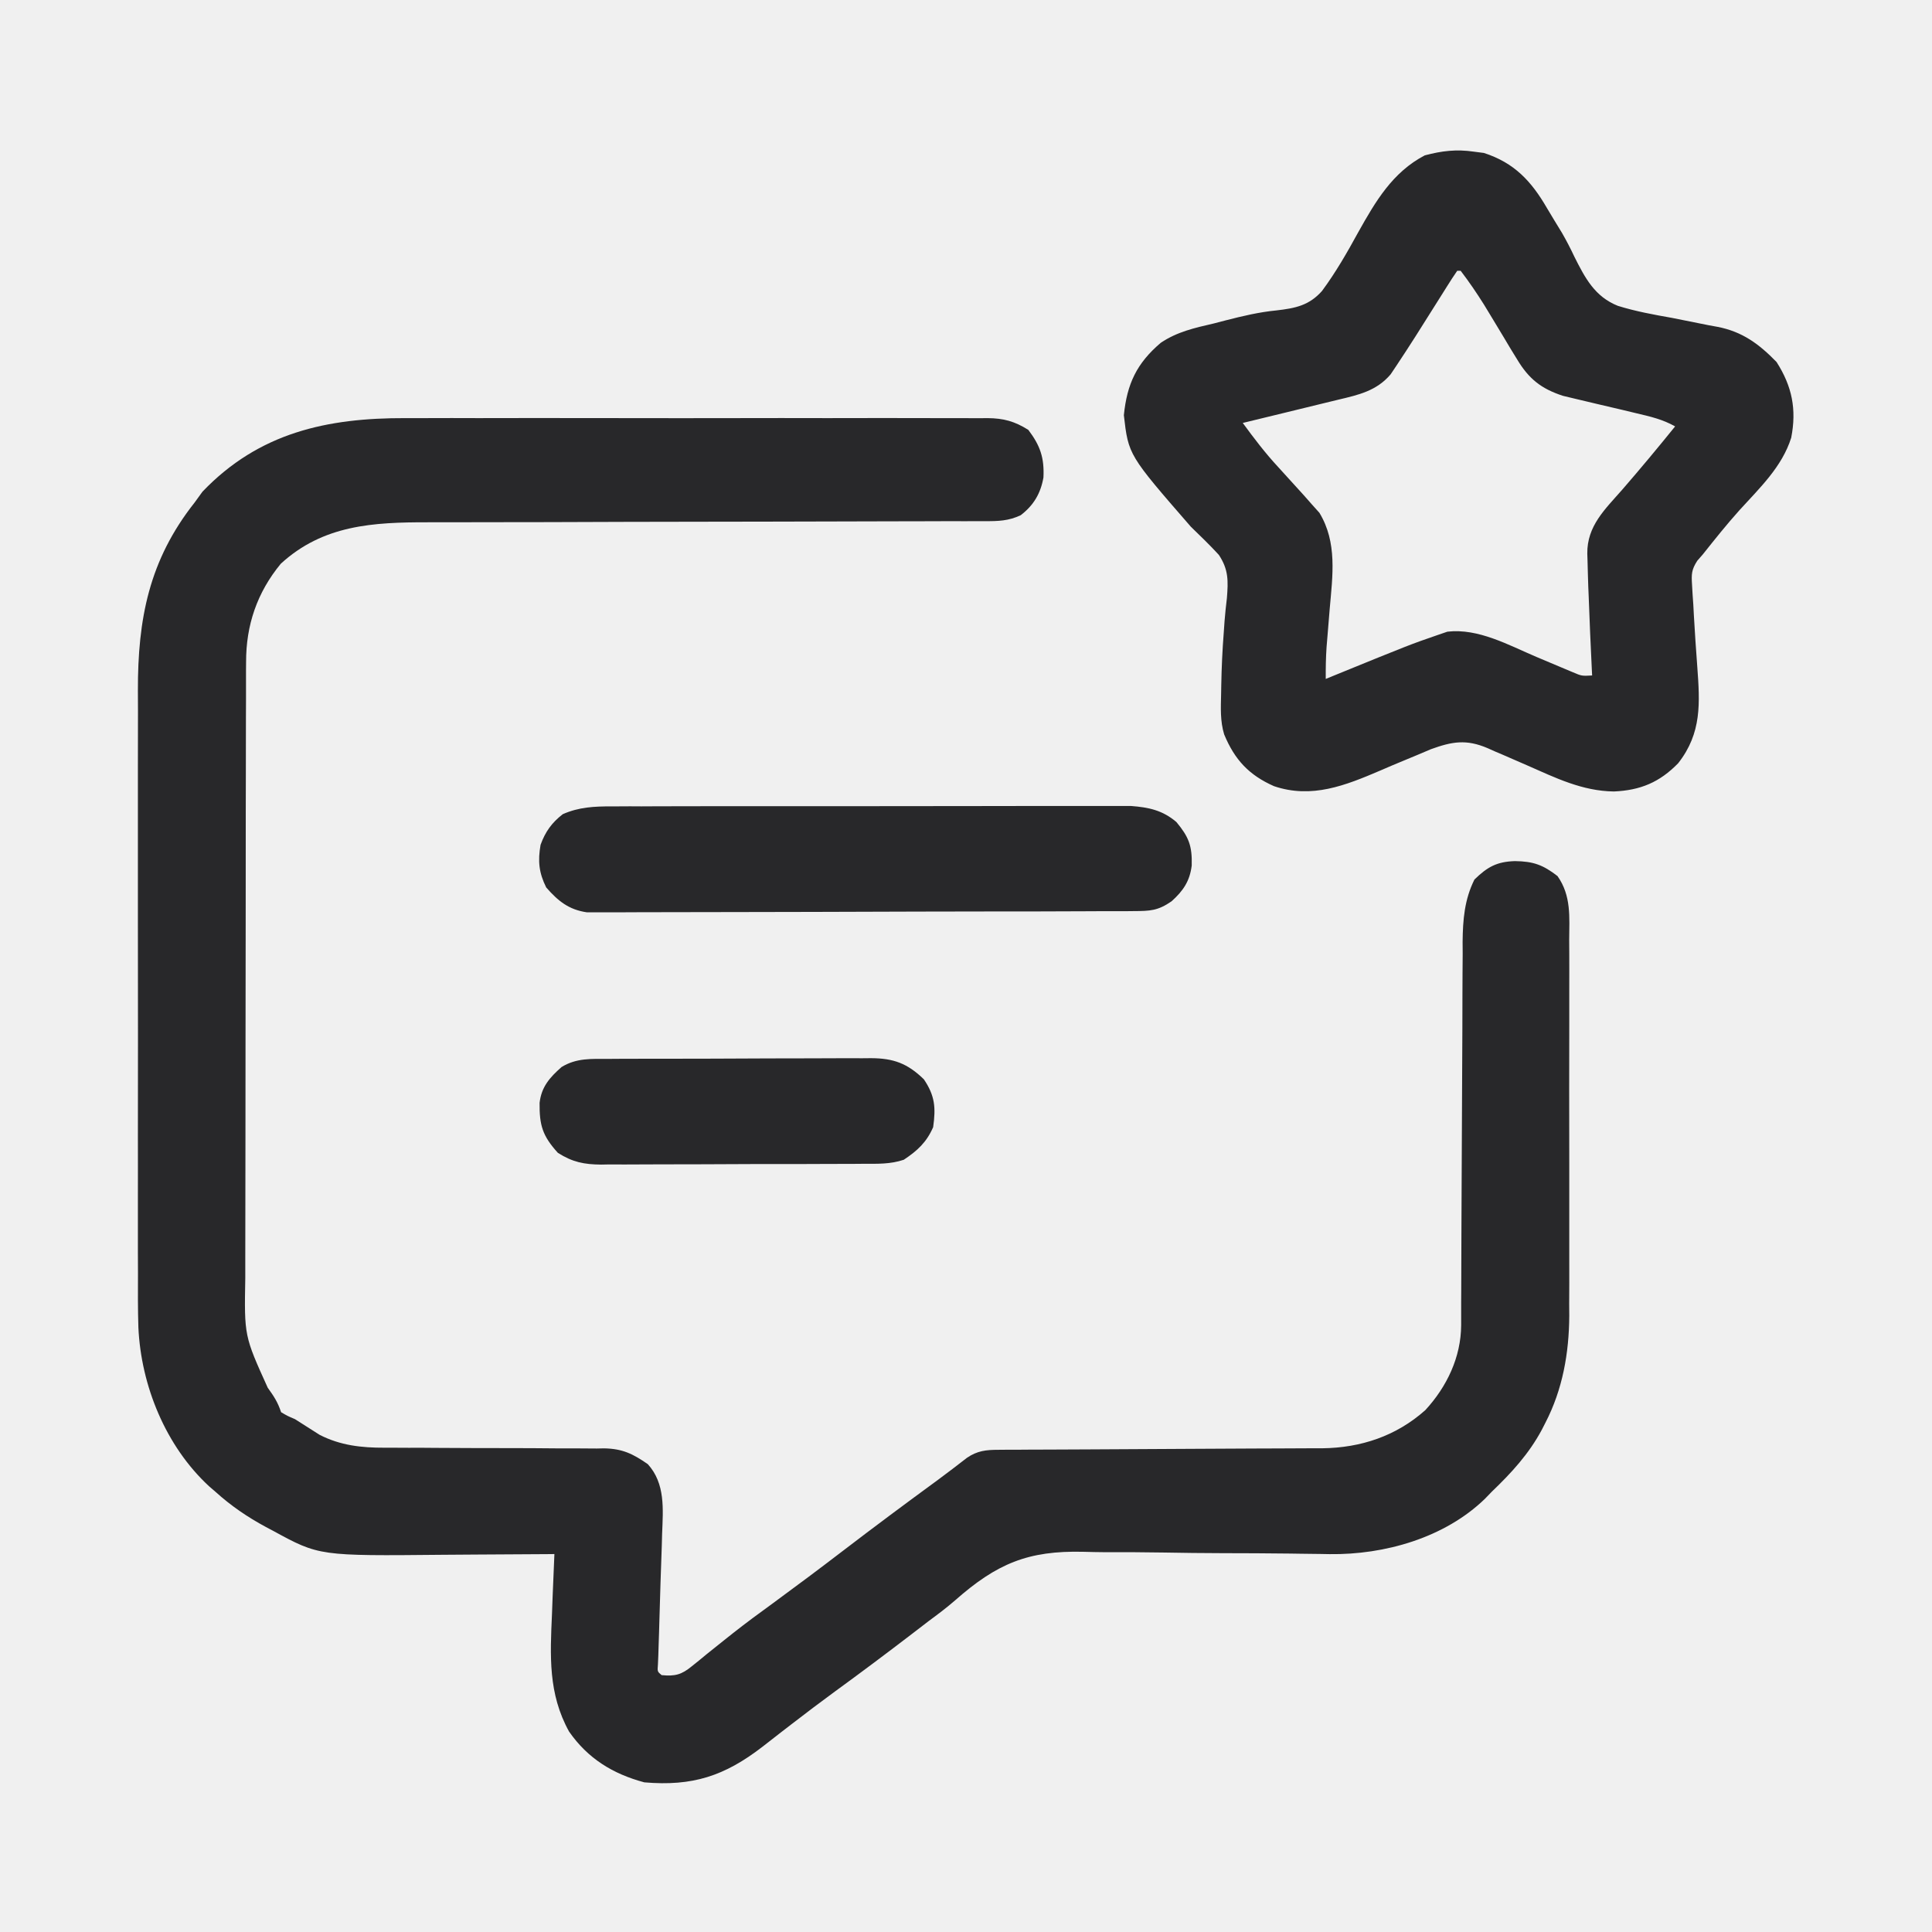
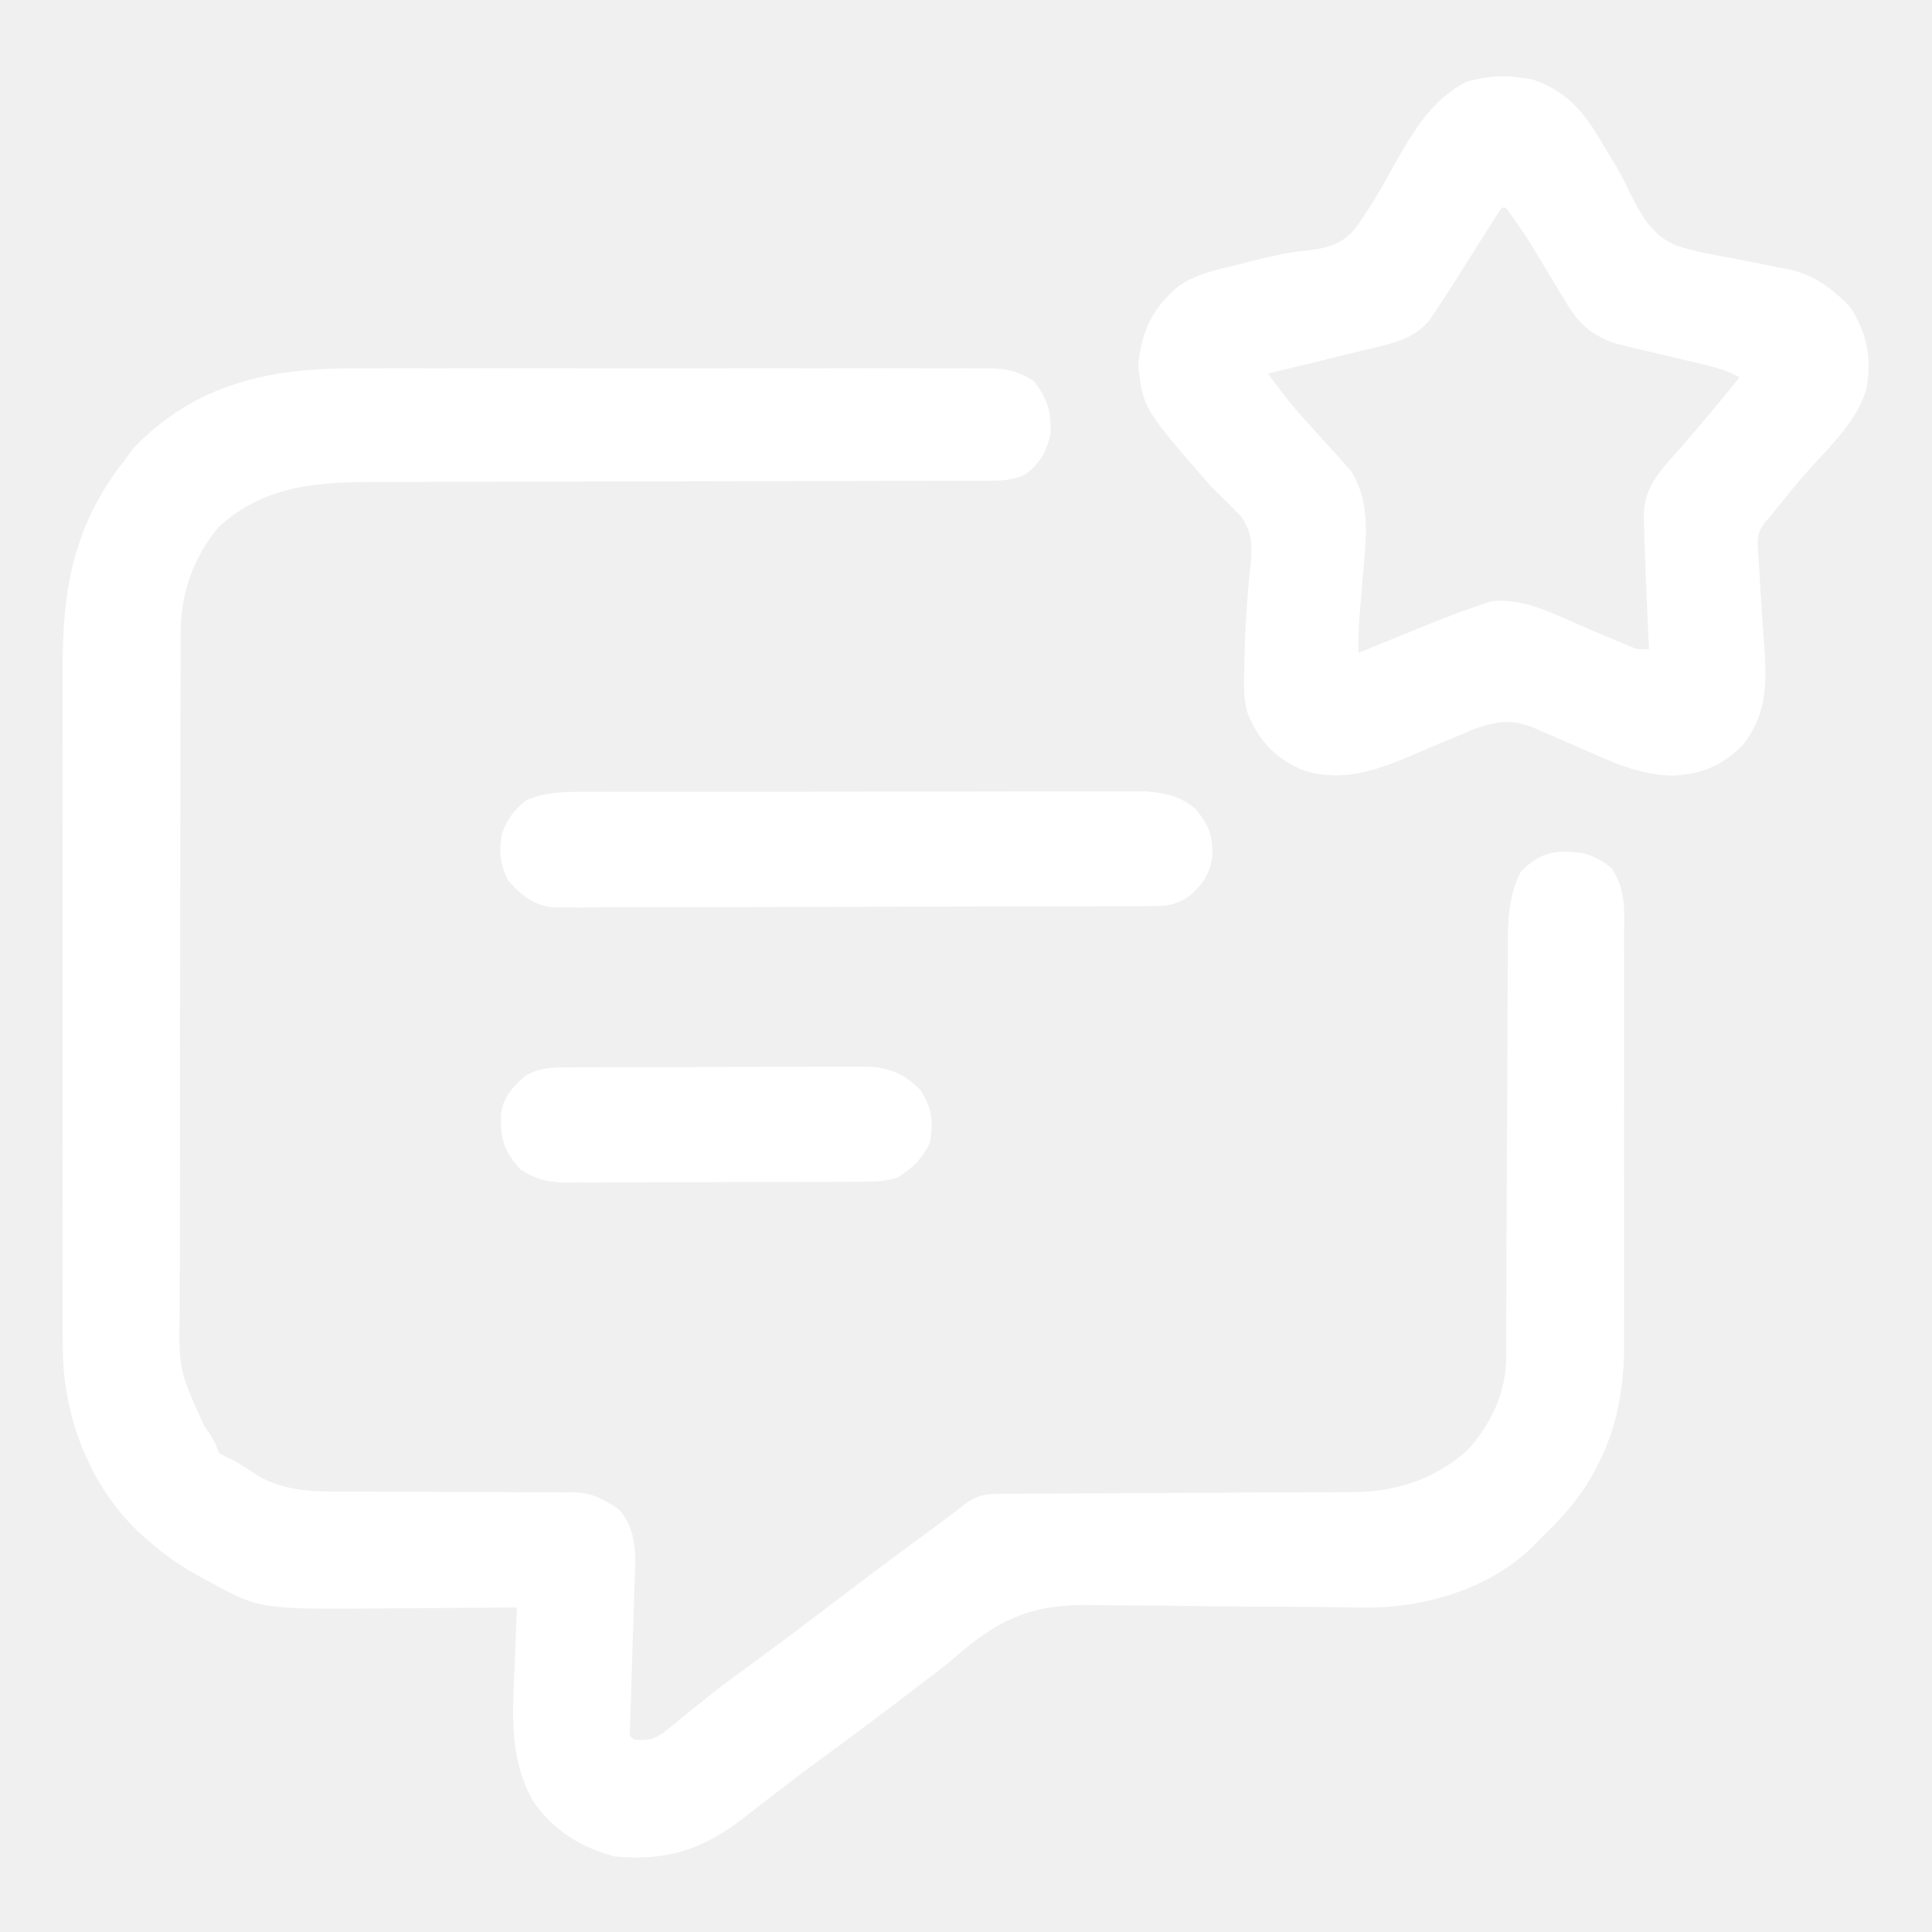
- <svg xmlns="http://www.w3.org/2000/svg" width="24" height="24" viewBox="0 0 24 24" fill="none">
-   <g clip-path="url(#clip0_205_28814)">
-     <path d="M5.038 5.194C5.12 5.194 5.201 5.194 5.282 5.194C5.502 5.193 5.722 5.193 5.941 5.194C6.171 5.194 6.402 5.194 6.632 5.193C7.018 5.193 7.404 5.194 7.791 5.194C8.237 5.195 8.683 5.195 9.13 5.194C9.514 5.193 9.897 5.193 10.281 5.194C10.51 5.194 10.739 5.194 10.968 5.193C11.183 5.193 11.399 5.193 11.614 5.194C11.692 5.194 11.771 5.194 11.85 5.194C11.958 5.194 12.066 5.194 12.173 5.195C12.204 5.194 12.236 5.194 12.268 5.194C12.467 5.196 12.604 5.233 12.774 5.34C12.922 5.535 12.974 5.687 12.962 5.932C12.927 6.13 12.841 6.276 12.68 6.4C12.53 6.471 12.399 6.475 12.236 6.474C12.204 6.474 12.172 6.474 12.138 6.474C12.031 6.475 11.924 6.475 11.816 6.474C11.739 6.475 11.662 6.475 11.585 6.475C11.418 6.476 11.252 6.476 11.086 6.476C10.823 6.476 10.56 6.477 10.297 6.478C9.786 6.48 9.275 6.48 8.764 6.481C8.114 6.482 7.465 6.483 6.815 6.486C6.554 6.486 6.293 6.487 6.032 6.487C5.869 6.487 5.706 6.488 5.543 6.488C5.468 6.488 5.393 6.488 5.318 6.488C4.637 6.487 4.014 6.52 3.488 7.003C3.193 7.361 3.056 7.767 3.057 8.224C3.056 8.259 3.056 8.295 3.056 8.331C3.056 8.45 3.056 8.569 3.056 8.688C3.055 8.774 3.055 8.859 3.055 8.944C3.054 9.176 3.054 9.408 3.054 9.64C3.054 9.785 3.054 9.929 3.053 10.074C3.053 10.528 3.052 10.981 3.052 11.435C3.052 11.958 3.051 12.481 3.05 13.004C3.049 13.409 3.049 13.813 3.049 14.218C3.049 14.459 3.048 14.701 3.048 14.942C3.047 15.169 3.047 15.397 3.047 15.624C3.047 15.707 3.047 15.791 3.047 15.874C3.034 16.595 3.034 16.595 3.326 17.239C3.403 17.346 3.45 17.417 3.492 17.543C3.57 17.589 3.57 17.589 3.664 17.629C3.767 17.694 3.87 17.759 3.972 17.825C4.23 17.956 4.49 17.985 4.776 17.984C4.823 17.984 4.823 17.984 4.872 17.984C4.94 17.984 5.009 17.985 5.077 17.985C5.186 17.984 5.295 17.985 5.403 17.986C5.712 17.988 6.02 17.989 6.329 17.989C6.518 17.989 6.707 17.99 6.897 17.992C6.968 17.992 7.04 17.992 7.112 17.992C7.213 17.992 7.313 17.993 7.414 17.994C7.458 17.993 7.458 17.993 7.503 17.992C7.733 17.996 7.862 18.06 8.047 18.188C8.266 18.429 8.237 18.747 8.225 19.052C8.223 19.126 8.223 19.126 8.221 19.201C8.216 19.356 8.211 19.512 8.205 19.667C8.2 19.824 8.196 19.98 8.191 20.137C8.189 20.234 8.185 20.332 8.182 20.429C8.18 20.473 8.179 20.516 8.178 20.561C8.176 20.6 8.175 20.638 8.173 20.678C8.166 20.765 8.166 20.765 8.219 20.809C8.386 20.825 8.466 20.804 8.595 20.698C8.625 20.674 8.655 20.65 8.686 20.625C8.718 20.599 8.75 20.573 8.783 20.545C8.852 20.49 8.922 20.434 8.992 20.378C9.027 20.35 9.063 20.321 9.1 20.292C9.266 20.161 9.436 20.036 9.607 19.912C9.899 19.698 10.188 19.482 10.475 19.262C10.864 18.964 11.257 18.672 11.652 18.383C11.773 18.294 11.892 18.202 12.011 18.11C12.139 18.022 12.25 18.01 12.4 18.01C12.438 18.009 12.476 18.009 12.515 18.009C12.577 18.009 12.577 18.009 12.641 18.009C12.685 18.009 12.728 18.008 12.773 18.008C12.869 18.008 12.964 18.007 13.059 18.007C13.21 18.007 13.361 18.006 13.511 18.005C13.94 18.002 14.369 18 14.798 17.998C15.061 17.997 15.323 17.996 15.585 17.994C15.685 17.994 15.785 17.993 15.885 17.993C16.025 17.993 16.165 17.992 16.305 17.991C16.346 17.991 16.386 17.991 16.428 17.991C16.906 17.985 17.345 17.839 17.706 17.517C17.974 17.226 18.149 16.859 18.151 16.462C18.151 16.394 18.151 16.394 18.151 16.326C18.151 16.277 18.151 16.228 18.151 16.177C18.152 16.125 18.152 16.074 18.152 16.02C18.152 15.908 18.153 15.795 18.153 15.683C18.154 15.504 18.154 15.326 18.155 15.148C18.158 14.641 18.16 14.134 18.162 13.627C18.163 13.347 18.164 13.067 18.166 12.787C18.166 12.639 18.167 12.491 18.167 12.343C18.167 12.178 18.169 12.012 18.17 11.847C18.169 11.798 18.169 11.75 18.169 11.7C18.172 11.426 18.192 11.174 18.316 10.926C18.478 10.768 18.595 10.704 18.819 10.697C19.047 10.7 19.167 10.743 19.348 10.883C19.52 11.128 19.495 11.39 19.493 11.678C19.494 11.759 19.494 11.759 19.494 11.841C19.495 11.989 19.494 12.137 19.494 12.285C19.494 12.44 19.494 12.596 19.494 12.751C19.494 13.012 19.494 13.273 19.493 13.534C19.493 13.835 19.493 14.136 19.494 14.436C19.494 14.695 19.494 14.954 19.494 15.213C19.494 15.367 19.494 15.522 19.494 15.676C19.495 15.848 19.494 16.021 19.493 16.194C19.494 16.244 19.494 16.294 19.494 16.346C19.491 16.809 19.412 17.26 19.197 17.675C19.183 17.703 19.168 17.732 19.153 17.761C18.991 18.063 18.776 18.296 18.531 18.531C18.489 18.575 18.489 18.575 18.446 18.619C17.945 19.104 17.2 19.315 16.517 19.306C16.48 19.305 16.443 19.305 16.405 19.304C16.322 19.303 16.24 19.302 16.157 19.301C16.114 19.3 16.071 19.299 16.026 19.299C15.745 19.295 15.464 19.295 15.183 19.294C14.937 19.293 14.691 19.291 14.446 19.286C14.207 19.282 13.968 19.281 13.729 19.282C13.639 19.281 13.549 19.28 13.459 19.277C12.771 19.26 12.382 19.424 11.866 19.879C11.76 19.971 11.65 20.054 11.537 20.137C11.469 20.189 11.402 20.241 11.334 20.293C11.017 20.536 10.698 20.775 10.375 21.01C10.191 21.145 10.008 21.283 9.827 21.423C9.787 21.454 9.746 21.485 9.705 21.517C9.628 21.576 9.551 21.637 9.474 21.697C9 22.063 8.603 22.192 8.004 22.141C7.612 22.036 7.301 21.844 7.069 21.51C6.808 21.038 6.834 20.569 6.857 20.049C6.86 19.976 6.863 19.904 6.865 19.831C6.872 19.656 6.879 19.48 6.887 19.305C6.842 19.305 6.842 19.305 6.796 19.306C6.513 19.308 6.229 19.31 5.945 19.311C5.8 19.312 5.654 19.313 5.508 19.314C3.965 19.329 3.965 19.329 3.39 19.015C3.347 18.992 3.347 18.992 3.303 18.969C3.075 18.846 2.869 18.706 2.676 18.531C2.65 18.509 2.623 18.486 2.596 18.462C2.058 17.964 1.752 17.214 1.719 16.489C1.712 16.264 1.713 16.038 1.714 15.812C1.714 15.726 1.713 15.64 1.713 15.553C1.713 15.321 1.713 15.088 1.713 14.855C1.714 14.611 1.713 14.366 1.713 14.121C1.713 13.711 1.713 13.3 1.714 12.889C1.714 12.416 1.714 11.943 1.713 11.469C1.713 11.061 1.713 10.653 1.713 10.246C1.713 10.003 1.713 9.76 1.713 9.517C1.713 9.288 1.713 9.059 1.714 8.831C1.714 8.747 1.714 8.664 1.713 8.581C1.711 7.689 1.851 6.959 2.418 6.242C2.45 6.198 2.482 6.154 2.515 6.108C3.219 5.372 4.066 5.191 5.038 5.194Z" fill="#28282A" />
-     <path d="M18.309 1.884C18.35 1.889 18.391 1.895 18.433 1.9C18.81 2.021 19.023 2.25 19.217 2.585C19.278 2.687 19.34 2.79 19.403 2.892C19.46 2.991 19.51 3.088 19.559 3.192C19.691 3.455 19.812 3.685 20.097 3.799C20.318 3.868 20.544 3.909 20.771 3.949C20.888 3.972 21.004 3.995 21.12 4.019C21.192 4.034 21.264 4.048 21.335 4.06C21.645 4.12 21.851 4.273 22.069 4.497C22.262 4.799 22.32 5.085 22.251 5.438C22.137 5.8 21.859 6.062 21.609 6.337C21.45 6.514 21.301 6.701 21.153 6.887C21.13 6.913 21.107 6.939 21.084 6.966C21.012 7.078 21.011 7.132 21.019 7.263C21.022 7.323 21.022 7.323 21.026 7.384C21.029 7.427 21.032 7.469 21.035 7.513C21.038 7.579 21.038 7.579 21.042 7.646C21.054 7.857 21.068 8.068 21.084 8.279C21.117 8.733 21.142 9.105 20.847 9.481C20.616 9.718 20.379 9.817 20.049 9.832C19.654 9.827 19.322 9.662 18.967 9.506C18.867 9.462 18.766 9.418 18.666 9.375C18.603 9.349 18.541 9.322 18.48 9.294C18.215 9.181 18.04 9.211 17.775 9.307C17.72 9.33 17.665 9.353 17.61 9.377C17.549 9.402 17.488 9.427 17.427 9.453C17.332 9.492 17.238 9.532 17.144 9.573C16.714 9.757 16.295 9.925 15.826 9.766C15.516 9.629 15.338 9.439 15.207 9.123C15.157 8.959 15.165 8.795 15.169 8.625C15.17 8.587 15.17 8.549 15.171 8.51C15.175 8.292 15.185 8.074 15.202 7.857C15.205 7.809 15.208 7.762 15.212 7.714C15.22 7.619 15.229 7.524 15.241 7.43C15.258 7.216 15.262 7.075 15.141 6.893C15.029 6.771 14.912 6.658 14.793 6.543C14.018 5.652 14.018 5.652 13.961 5.158C14 4.768 14.121 4.512 14.42 4.258C14.622 4.122 14.84 4.073 15.075 4.019C15.125 4.006 15.174 3.993 15.225 3.98C15.435 3.926 15.641 3.877 15.857 3.856C16.091 3.829 16.262 3.795 16.422 3.615C16.593 3.384 16.734 3.138 16.872 2.886C17.087 2.502 17.298 2.14 17.699 1.93C17.91 1.874 18.093 1.852 18.309 1.884ZM18.102 3.364C18.059 3.426 18.017 3.491 17.977 3.555C17.951 3.596 17.925 3.637 17.899 3.679C17.872 3.722 17.845 3.765 17.817 3.809C17.662 4.057 17.506 4.304 17.344 4.547C17.321 4.581 17.299 4.615 17.275 4.65C17.1 4.856 16.878 4.905 16.625 4.965C16.591 4.973 16.557 4.982 16.522 4.99C16.414 5.017 16.306 5.043 16.198 5.069C16.124 5.087 16.051 5.105 15.977 5.123C15.798 5.167 15.618 5.211 15.438 5.254C15.578 5.445 15.719 5.631 15.881 5.805C15.93 5.859 15.93 5.859 15.98 5.914C16.05 5.992 16.12 6.068 16.19 6.145C16.225 6.184 16.259 6.224 16.295 6.264C16.326 6.299 16.358 6.334 16.39 6.37C16.614 6.738 16.554 7.152 16.518 7.564C16.509 7.674 16.5 7.784 16.491 7.894C16.487 7.942 16.483 7.99 16.479 8.039C16.47 8.171 16.468 8.302 16.469 8.434C16.499 8.422 16.529 8.41 16.559 8.397C17.518 8.006 17.518 8.006 17.866 7.886C17.903 7.873 17.941 7.86 17.98 7.847C18.364 7.802 18.741 8.014 19.085 8.16C19.189 8.204 19.292 8.247 19.396 8.291C19.442 8.31 19.487 8.329 19.534 8.349C19.649 8.398 19.649 8.398 19.778 8.391C19.776 8.365 19.775 8.339 19.774 8.313C19.759 8.009 19.746 7.706 19.735 7.403C19.733 7.364 19.732 7.325 19.73 7.284C19.726 7.18 19.724 7.075 19.721 6.97C19.72 6.94 19.719 6.909 19.718 6.877C19.714 6.533 19.938 6.327 20.151 6.084C20.375 5.826 20.594 5.563 20.809 5.297C20.656 5.21 20.5 5.174 20.329 5.134C20.268 5.119 20.207 5.105 20.146 5.09C20.051 5.067 19.955 5.045 19.86 5.023C19.767 5.001 19.675 4.979 19.582 4.957C19.527 4.944 19.472 4.931 19.415 4.917C19.145 4.829 18.991 4.706 18.846 4.464C18.819 4.419 18.791 4.375 18.763 4.329C18.735 4.282 18.708 4.236 18.679 4.188C18.624 4.097 18.568 4.005 18.513 3.913C18.487 3.87 18.461 3.827 18.434 3.783C18.343 3.638 18.249 3.5 18.145 3.364C18.131 3.364 18.117 3.364 18.102 3.364Z" fill="#28282A" />
-     <path d="M7.601 10.017C7.629 10.017 7.657 10.017 7.686 10.017C7.78 10.016 7.873 10.016 7.967 10.017C8.034 10.016 8.102 10.016 8.169 10.016C8.351 10.016 8.534 10.016 8.716 10.015C8.831 10.015 8.945 10.015 9.059 10.015C9.457 10.015 9.855 10.015 10.253 10.015C10.624 10.015 10.995 10.014 11.366 10.014C11.685 10.013 12.004 10.013 12.322 10.013C12.512 10.013 12.703 10.013 12.893 10.012C13.072 10.012 13.251 10.012 13.43 10.012C13.495 10.012 13.561 10.012 13.626 10.012C13.716 10.012 13.806 10.012 13.896 10.012C13.946 10.012 13.996 10.012 14.048 10.012C14.271 10.029 14.441 10.065 14.613 10.211C14.766 10.395 14.811 10.505 14.804 10.752C14.78 10.947 14.697 11.067 14.554 11.196C14.383 11.314 14.289 11.317 14.081 11.318C14.051 11.318 14.022 11.318 13.992 11.319C13.893 11.319 13.794 11.319 13.695 11.319C13.624 11.32 13.553 11.32 13.483 11.32C13.29 11.321 13.098 11.321 12.905 11.322C12.785 11.322 12.665 11.322 12.545 11.322C12.169 11.323 11.793 11.324 11.417 11.324C10.982 11.325 10.548 11.326 10.114 11.328C9.778 11.329 9.443 11.33 9.107 11.33C8.907 11.33 8.706 11.33 8.506 11.331C8.317 11.332 8.129 11.332 7.94 11.332C7.871 11.332 7.802 11.332 7.733 11.333C7.638 11.334 7.544 11.333 7.449 11.333C7.396 11.333 7.343 11.333 7.289 11.333C7.064 11.3 6.932 11.192 6.785 11.024C6.694 10.84 6.68 10.697 6.715 10.495C6.773 10.334 6.854 10.22 6.991 10.114C7.193 10.025 7.383 10.017 7.601 10.017Z" fill="#28282A" />
-     <path d="M7.558 13.154C7.595 13.154 7.633 13.154 7.672 13.153C7.797 13.153 7.922 13.153 8.047 13.152C8.134 13.152 8.221 13.152 8.308 13.152C8.49 13.151 8.672 13.151 8.854 13.151C9.088 13.15 9.321 13.149 9.554 13.148C9.734 13.147 9.913 13.147 10.093 13.147C10.179 13.147 10.265 13.147 10.351 13.146C10.471 13.145 10.592 13.146 10.712 13.146C10.765 13.145 10.765 13.145 10.819 13.145C11.098 13.146 11.273 13.209 11.477 13.408C11.615 13.613 11.626 13.76 11.592 14.002C11.51 14.19 11.397 14.294 11.227 14.407C11.061 14.463 10.902 14.457 10.729 14.457C10.691 14.457 10.653 14.457 10.614 14.458C10.489 14.458 10.364 14.459 10.239 14.459C10.153 14.459 10.066 14.459 9.979 14.46C9.797 14.46 9.614 14.46 9.432 14.46C9.199 14.461 8.965 14.462 8.732 14.463C8.553 14.464 8.373 14.464 8.194 14.464C8.108 14.464 8.022 14.464 7.936 14.465C7.815 14.466 7.695 14.466 7.574 14.465C7.539 14.466 7.503 14.466 7.467 14.467C7.256 14.465 7.113 14.437 6.93 14.321C6.739 14.11 6.7 13.979 6.703 13.7C6.726 13.5 6.83 13.384 6.976 13.255C7.162 13.141 7.347 13.154 7.558 13.154Z" fill="#28282A" />
+ <svg xmlns="http://www.w3.org/2000/svg" width="22" height="22" viewBox="0 0 22 22" fill="none">
+   <g clip-path="url(#clip0_553_26483)">
+     <mask id="path-1-inside-1_553_26483" fill="white">
+       <path d="M4.039 4.194C4.12 4.194 4.201 4.194 4.283 4.194C4.502 4.193 4.722 4.193 4.941 4.194C5.171 4.194 5.402 4.194 5.632 4.193C6.018 4.193 6.404 4.193 6.791 4.194C7.237 4.195 7.683 4.195 8.13 4.194C8.514 4.193 8.898 4.193 9.281 4.194C9.51 4.194 9.739 4.194 9.968 4.193C10.184 4.193 10.399 4.193 10.614 4.194C10.693 4.194 10.771 4.194 10.85 4.194C10.958 4.193 11.066 4.194 11.173 4.195C11.205 4.194 11.236 4.194 11.268 4.194C11.468 4.196 11.605 4.233 11.774 4.34C11.922 4.535 11.974 4.687 11.962 4.932C11.928 5.13 11.841 5.276 11.68 5.4C11.53 5.471 11.399 5.475 11.236 5.474C11.204 5.474 11.172 5.474 11.139 5.474C11.031 5.475 10.924 5.475 10.816 5.474C10.739 5.474 10.662 5.475 10.585 5.475C10.418 5.476 10.252 5.476 10.086 5.476C9.823 5.476 9.56 5.477 9.297 5.478C8.786 5.479 8.275 5.48 7.764 5.481C7.115 5.482 6.465 5.483 5.815 5.486C5.554 5.486 5.293 5.487 5.032 5.487C4.869 5.487 4.706 5.487 4.543 5.488C4.468 5.488 4.393 5.488 4.318 5.488C3.638 5.487 3.014 5.519 2.488 6.003C2.193 6.361 2.056 6.767 2.057 7.224C2.057 7.259 2.056 7.295 2.056 7.331C2.056 7.45 2.056 7.569 2.056 7.688C2.056 7.774 2.055 7.859 2.055 7.944C2.055 8.176 2.054 8.408 2.054 8.64C2.054 8.784 2.054 8.929 2.054 9.074C2.053 9.528 2.053 9.981 2.052 10.435C2.052 10.958 2.051 11.481 2.05 12.004C2.049 12.409 2.049 12.813 2.049 13.217C2.049 13.459 2.048 13.7 2.048 13.942C2.047 14.169 2.047 14.397 2.047 14.624C2.047 14.707 2.047 14.791 2.047 14.874C2.034 15.595 2.034 15.595 2.326 16.239C2.403 16.346 2.45 16.416 2.492 16.543C2.57 16.589 2.57 16.589 2.664 16.629C2.767 16.694 2.87 16.759 2.972 16.825C3.23 16.956 3.49 16.985 3.776 16.984C3.823 16.984 3.823 16.984 3.872 16.984C3.941 16.984 4.009 16.985 4.078 16.984C4.186 16.984 4.295 16.985 4.403 16.986C4.712 16.988 5.02 16.989 5.329 16.989C5.518 16.989 5.707 16.99 5.897 16.992C5.969 16.992 6.04 16.992 6.112 16.992C6.213 16.992 6.313 16.992 6.414 16.994C6.458 16.993 6.458 16.993 6.503 16.992C6.733 16.996 6.862 17.06 7.047 17.188C7.266 17.429 7.238 17.747 7.225 18.052C7.223 18.126 7.223 18.126 7.221 18.201C7.217 18.356 7.211 18.512 7.205 18.667C7.201 18.824 7.196 18.98 7.191 19.137C7.189 19.234 7.186 19.332 7.182 19.429C7.181 19.473 7.179 19.516 7.178 19.561C7.176 19.6 7.175 19.638 7.174 19.678C7.166 19.765 7.166 19.765 7.219 19.809C7.386 19.825 7.466 19.804 7.595 19.698C7.625 19.674 7.655 19.65 7.686 19.625C7.718 19.599 7.75 19.573 7.783 19.545C7.852 19.49 7.922 19.434 7.992 19.378C8.028 19.35 8.063 19.321 8.1 19.291C8.266 19.161 8.436 19.036 8.607 18.912C8.899 18.698 9.188 18.481 9.475 18.262C9.864 17.964 10.257 17.672 10.652 17.383C10.773 17.293 10.893 17.202 11.011 17.11C11.139 17.022 11.251 17.01 11.4 17.01C11.438 17.009 11.476 17.009 11.515 17.009C11.578 17.009 11.578 17.009 11.641 17.009C11.685 17.009 11.728 17.008 11.774 17.008C11.869 17.008 11.964 17.007 12.059 17.007C12.21 17.006 12.361 17.006 12.511 17.005C12.941 17.002 13.369 17 13.798 16.998C14.061 16.997 14.323 16.996 14.585 16.994C14.685 16.993 14.785 16.993 14.885 16.993C15.025 16.993 15.165 16.992 15.305 16.991C15.346 16.991 15.386 16.991 15.429 16.991C15.906 16.985 16.345 16.839 16.706 16.517C16.975 16.226 17.149 15.859 17.151 15.462C17.151 15.394 17.151 15.394 17.151 15.326C17.151 15.277 17.151 15.228 17.151 15.177C17.152 15.125 17.152 15.074 17.152 15.02C17.153 14.908 17.153 14.795 17.153 14.682C17.154 14.504 17.155 14.326 17.155 14.148C17.158 13.641 17.16 13.134 17.162 12.627C17.163 12.347 17.164 12.067 17.166 11.787C17.167 11.639 17.167 11.491 17.167 11.343C17.168 11.177 17.169 11.012 17.17 10.847C17.17 10.798 17.169 10.75 17.169 10.7C17.172 10.426 17.192 10.174 17.317 9.926C17.478 9.768 17.596 9.704 17.819 9.697C18.047 9.7 18.167 9.742 18.348 9.883C18.52 10.128 18.495 10.39 18.493 10.678C18.494 10.759 18.494 10.759 18.494 10.841C18.495 10.989 18.494 11.137 18.494 11.285C18.494 11.44 18.494 11.596 18.494 11.751C18.494 12.012 18.494 12.273 18.494 12.534C18.493 12.835 18.493 13.136 18.494 13.436C18.494 13.695 18.494 13.954 18.494 14.213C18.494 14.367 18.494 14.522 18.494 14.676C18.495 14.848 18.494 15.021 18.493 15.194C18.494 15.244 18.494 15.294 18.494 15.346C18.491 15.809 18.412 16.26 18.197 16.674C18.183 16.703 18.168 16.732 18.153 16.761C17.991 17.062 17.776 17.296 17.531 17.531C17.489 17.575 17.489 17.575 17.446 17.619C16.945 18.104 16.2 18.315 15.517 18.306C15.48 18.305 15.443 18.305 15.405 18.304C15.322 18.303 15.24 18.302 15.158 18.301C15.114 18.3 15.071 18.299 15.026 18.299C14.745 18.295 14.464 18.295 14.183 18.294C13.937 18.293 13.692 18.291 13.446 18.286C13.207 18.282 12.968 18.281 12.729 18.281C12.639 18.281 12.549 18.28 12.459 18.277C11.771 18.26 11.382 18.424 10.866 18.879C10.76 18.971 10.65 19.054 10.537 19.137C10.469 19.189 10.402 19.241 10.334 19.293C10.017 19.536 9.698 19.774 9.375 20.01C9.191 20.145 9.008 20.283 8.827 20.423C8.787 20.454 8.747 20.485 8.705 20.517C8.628 20.576 8.551 20.637 8.474 20.697C8 21.063 7.603 21.192 7.004 21.141C6.612 21.036 6.301 20.844 6.069 20.509C5.808 20.038 5.834 19.569 5.857 19.049C5.86 18.976 5.863 18.904 5.865 18.831C5.872 18.656 5.879 18.48 5.887 18.305C5.842 18.305 5.842 18.305 5.797 18.305C5.513 18.308 5.229 18.31 4.945 18.311C4.8 18.312 4.654 18.313 4.508 18.314C2.965 18.329 2.965 18.329 2.39 18.015C2.347 17.992 2.347 17.992 2.304 17.969C2.075 17.846 1.869 17.706 1.676 17.531C1.65 17.509 1.624 17.486 1.597 17.462C1.058 16.964 0.752 16.214 0.719 15.489C0.712 15.264 0.713 15.038 0.714 14.812C0.714 14.726 0.714 14.64 0.713 14.553C0.713 14.32 0.713 14.088 0.713 13.855C0.714 13.61 0.713 13.366 0.713 13.121C0.713 12.711 0.713 12.3 0.714 11.889C0.715 11.416 0.714 10.943 0.714 10.469C0.713 10.061 0.713 9.653 0.713 9.245C0.713 9.002 0.713 8.759 0.713 8.517C0.713 8.288 0.713 8.059 0.714 7.831C0.714 7.747 0.714 7.664 0.714 7.581C0.711 6.689 0.851 5.959 1.418 5.242C1.45 5.198 1.482 5.154 1.515 5.108C2.219 4.372 3.066 4.191 4.039 4.194Z" />
+     </mask>
+     <path d="M4.039 4.194C4.12 4.194 4.201 4.194 4.283 4.194C4.502 4.193 4.722 4.193 4.941 4.194C5.171 4.194 5.402 4.194 5.632 4.193C6.018 4.193 6.404 4.193 6.791 4.194C7.237 4.195 7.683 4.195 8.13 4.194C8.514 4.193 8.898 4.193 9.281 4.194C9.51 4.194 9.739 4.194 9.968 4.193C10.184 4.193 10.399 4.193 10.614 4.194C10.693 4.194 10.771 4.194 10.85 4.194C10.958 4.193 11.066 4.194 11.173 4.195C11.205 4.194 11.236 4.194 11.268 4.194C11.468 4.196 11.605 4.233 11.774 4.34C11.922 4.535 11.974 4.687 11.962 4.932C11.928 5.13 11.841 5.276 11.68 5.4C11.53 5.471 11.399 5.475 11.236 5.474C11.204 5.474 11.172 5.474 11.139 5.474C11.031 5.475 10.924 5.475 10.816 5.474C10.739 5.474 10.662 5.475 10.585 5.475C10.418 5.476 10.252 5.476 10.086 5.476C9.823 5.476 9.56 5.477 9.297 5.478C8.786 5.479 8.275 5.48 7.764 5.481C7.115 5.482 6.465 5.483 5.815 5.486C5.554 5.486 5.293 5.487 5.032 5.487C4.869 5.487 4.706 5.487 4.543 5.488C4.468 5.488 4.393 5.488 4.318 5.488C3.638 5.487 3.014 5.519 2.488 6.003C2.193 6.361 2.056 6.767 2.057 7.224C2.057 7.259 2.056 7.295 2.056 7.331C2.056 7.45 2.056 7.569 2.056 7.688C2.056 7.774 2.055 7.859 2.055 7.944C2.055 8.176 2.054 8.408 2.054 8.64C2.054 8.784 2.054 8.929 2.054 9.074C2.053 9.528 2.053 9.981 2.052 10.435C2.052 10.958 2.051 11.481 2.05 12.004C2.049 12.409 2.049 12.813 2.049 13.217C2.049 13.459 2.048 13.7 2.048 13.942C2.047 14.169 2.047 14.397 2.047 14.624C2.047 14.707 2.047 14.791 2.047 14.874C2.034 15.595 2.034 15.595 2.326 16.239C2.403 16.346 2.45 16.416 2.492 16.543C2.57 16.589 2.57 16.589 2.664 16.629C2.767 16.694 2.87 16.759 2.972 16.825C3.23 16.956 3.49 16.985 3.776 16.984C3.823 16.984 3.823 16.984 3.872 16.984C3.941 16.984 4.009 16.985 4.078 16.984C4.186 16.984 4.295 16.985 4.403 16.986C4.712 16.988 5.02 16.989 5.329 16.989C5.518 16.989 5.707 16.99 5.897 16.992C5.969 16.992 6.04 16.992 6.112 16.992C6.213 16.992 6.313 16.992 6.414 16.994C6.458 16.993 6.458 16.993 6.503 16.992C6.733 16.996 6.862 17.06 7.047 17.188C7.266 17.429 7.238 17.747 7.225 18.052C7.223 18.126 7.223 18.126 7.221 18.201C7.217 18.356 7.211 18.512 7.205 18.667C7.201 18.824 7.196 18.98 7.191 19.137C7.189 19.234 7.186 19.332 7.182 19.429C7.181 19.473 7.179 19.516 7.178 19.561C7.176 19.6 7.175 19.638 7.174 19.678C7.166 19.765 7.166 19.765 7.219 19.809C7.386 19.825 7.466 19.804 7.595 19.698C7.625 19.674 7.655 19.65 7.686 19.625C7.718 19.599 7.75 19.573 7.783 19.545C7.852 19.49 7.922 19.434 7.992 19.378C8.028 19.35 8.063 19.321 8.1 19.291C8.266 19.161 8.436 19.036 8.607 18.912C8.899 18.698 9.188 18.481 9.475 18.262C9.864 17.964 10.257 17.672 10.652 17.383C10.773 17.293 10.893 17.202 11.011 17.11C11.139 17.022 11.251 17.01 11.4 17.01C11.438 17.009 11.476 17.009 11.515 17.009C11.578 17.009 11.578 17.009 11.641 17.009C11.685 17.009 11.728 17.008 11.774 17.008C11.869 17.008 11.964 17.007 12.059 17.007C12.21 17.006 12.361 17.006 12.511 17.005C12.941 17.002 13.369 17 13.798 16.998C14.061 16.997 14.323 16.996 14.585 16.994C14.685 16.993 14.785 16.993 14.885 16.993C15.025 16.993 15.165 16.992 15.305 16.991C15.346 16.991 15.386 16.991 15.429 16.991C15.906 16.985 16.345 16.839 16.706 16.517C16.975 16.226 17.149 15.859 17.151 15.462C17.151 15.394 17.151 15.394 17.151 15.326C17.151 15.277 17.151 15.228 17.151 15.177C17.152 15.125 17.152 15.074 17.152 15.02C17.153 14.908 17.153 14.795 17.153 14.682C17.154 14.504 17.155 14.326 17.155 14.148C17.158 13.641 17.16 13.134 17.162 12.627C17.163 12.347 17.164 12.067 17.166 11.787C17.167 11.639 17.167 11.491 17.167 11.343C17.168 11.177 17.169 11.012 17.17 10.847C17.17 10.798 17.169 10.75 17.169 10.7C17.172 10.426 17.192 10.174 17.317 9.926C17.478 9.768 17.596 9.704 17.819 9.697C18.047 9.7 18.167 9.742 18.348 9.883C18.52 10.128 18.495 10.39 18.493 10.678C18.494 10.759 18.494 10.759 18.494 10.841C18.495 10.989 18.494 11.137 18.494 11.285C18.494 11.44 18.494 11.596 18.494 11.751C18.494 12.012 18.494 12.273 18.494 12.534C18.493 12.835 18.493 13.136 18.494 13.436C18.494 13.695 18.494 13.954 18.494 14.213C18.494 14.367 18.494 14.522 18.494 14.676C18.495 14.848 18.494 15.021 18.493 15.194C18.494 15.244 18.494 15.294 18.494 15.346C18.491 15.809 18.412 16.26 18.197 16.674C18.183 16.703 18.168 16.732 18.153 16.761C17.991 17.062 17.776 17.296 17.531 17.531C17.489 17.575 17.489 17.575 17.446 17.619C16.945 18.104 16.2 18.315 15.517 18.306C15.48 18.305 15.443 18.305 15.405 18.304C15.322 18.303 15.24 18.302 15.158 18.301C15.114 18.3 15.071 18.299 15.026 18.299C14.745 18.295 14.464 18.295 14.183 18.294C13.937 18.293 13.692 18.291 13.446 18.286C13.207 18.282 12.968 18.281 12.729 18.281C12.639 18.281 12.549 18.28 12.459 18.277C11.771 18.26 11.382 18.424 10.866 18.879C10.76 18.971 10.65 19.054 10.537 19.137C10.469 19.189 10.402 19.241 10.334 19.293C10.017 19.536 9.698 19.774 9.375 20.01C9.191 20.145 9.008 20.283 8.827 20.423C8.787 20.454 8.747 20.485 8.705 20.517C8.628 20.576 8.551 20.637 8.474 20.697C8 21.063 7.603 21.192 7.004 21.141C6.612 21.036 6.301 20.844 6.069 20.509C5.808 20.038 5.834 19.569 5.857 19.049C5.86 18.976 5.863 18.904 5.865 18.831C5.872 18.656 5.879 18.48 5.887 18.305C5.842 18.305 5.842 18.305 5.797 18.305C5.513 18.308 5.229 18.31 4.945 18.311C4.8 18.312 4.654 18.313 4.508 18.314C2.965 18.329 2.965 18.329 2.39 18.015C2.347 17.992 2.347 17.992 2.304 17.969C2.075 17.846 1.869 17.706 1.676 17.531C1.65 17.509 1.624 17.486 1.597 17.462C1.058 16.964 0.752 16.214 0.719 15.489C0.712 15.264 0.713 15.038 0.714 14.812C0.714 14.726 0.714 14.64 0.713 14.553C0.713 14.32 0.713 14.088 0.713 13.855C0.714 13.61 0.713 13.366 0.713 13.121C0.713 12.711 0.713 12.3 0.714 11.889C0.715 11.416 0.714 10.943 0.714 10.469C0.713 10.061 0.713 9.653 0.713 9.245C0.713 9.002 0.713 8.759 0.713 8.517C0.713 8.288 0.713 8.059 0.714 7.831C0.714 7.747 0.714 7.664 0.714 7.581C0.711 6.689 0.851 5.959 1.418 5.242C1.45 5.198 1.482 5.154 1.515 5.108C2.219 4.372 3.066 4.191 4.039 4.194Z" fill="white" stroke="white" stroke-width="2" mask="url(#path-1-inside-1_553_26483)" />
+     <path d="M17.309 0.884C17.35 0.889 17.391 0.895 17.433 0.9C17.81 1.021 18.023 1.25 18.217 1.585C18.278 1.687 18.34 1.79 18.403 1.892C18.46 1.991 18.51 2.088 18.559 2.192C18.691 2.455 18.812 2.685 19.097 2.799C19.318 2.868 19.544 2.909 19.771 2.949C19.888 2.972 20.004 2.995 20.12 3.019C20.192 3.034 20.264 3.048 20.335 3.06C20.645 3.12 20.851 3.273 21.069 3.497C21.262 3.799 21.32 4.085 21.251 4.438C21.137 4.8 20.859 5.062 20.609 5.337C20.45 5.514 20.301 5.701 20.153 5.887C20.13 5.913 20.107 5.939 20.084 5.966C20.012 6.078 20.011 6.132 20.019 6.263C20.022 6.323 20.022 6.323 20.026 6.384C20.029 6.427 20.032 6.469 20.035 6.513C20.038 6.579 20.038 6.579 20.042 6.646C20.054 6.857 20.068 7.068 20.084 7.279C20.117 7.733 20.142 8.105 19.847 8.481C19.616 8.718 19.379 8.817 19.049 8.832C18.654 8.827 18.322 8.662 17.967 8.506C17.867 8.462 17.766 8.418 17.666 8.375C17.603 8.349 17.541 8.322 17.48 8.294C17.215 8.181 17.04 8.211 16.775 8.307C16.72 8.33 16.665 8.353 16.61 8.377C16.549 8.402 16.488 8.427 16.427 8.453C16.332 8.492 16.238 8.532 16.144 8.573C15.714 8.757 15.295 8.925 14.826 8.766C14.516 8.629 14.338 8.439 14.207 8.123C14.157 7.959 14.165 7.795 14.169 7.625C14.17 7.587 14.17 7.549 14.171 7.51C14.175 7.292 14.185 7.074 14.202 6.857C14.205 6.809 14.208 6.762 14.212 6.714C14.22 6.619 14.229 6.524 14.241 6.43C14.258 6.216 14.262 6.075 14.141 5.893C14.029 5.771 13.912 5.658 13.793 5.543C13.018 4.652 13.018 4.652 12.961 4.158C13 3.768 13.121 3.512 13.42 3.258C13.622 3.122 13.84 3.073 14.075 3.019C14.125 3.006 14.174 2.993 14.225 2.98C14.435 2.926 14.641 2.877 14.857 2.856C15.091 2.829 15.262 2.795 15.422 2.615C15.593 2.384 15.734 2.138 15.872 1.886C16.087 1.502 16.298 1.14 16.699 0.93C16.91 0.874 17.093 0.852 17.309 0.884ZM17.102 2.364C17.059 2.426 17.017 2.491 16.977 2.555C16.951 2.596 16.925 2.637 16.899 2.679C16.872 2.722 16.845 2.765 16.817 2.809C16.662 3.057 16.506 3.304 16.344 3.547C16.321 3.581 16.299 3.615 16.275 3.65C16.1 3.856 15.878 3.905 15.626 3.965C15.591 3.973 15.557 3.982 15.522 3.99C15.414 4.017 15.306 4.043 15.198 4.069C15.124 4.087 15.051 4.105 14.977 4.123C14.798 4.167 14.618 4.211 14.438 4.254C14.578 4.445 14.719 4.631 14.881 4.805C14.93 4.859 14.93 4.859 14.98 4.914C15.05 4.992 15.12 5.068 15.19 5.145C15.225 5.184 15.259 5.224 15.295 5.264C15.326 5.299 15.357 5.334 15.39 5.37C15.614 5.738 15.554 6.152 15.518 6.564C15.509 6.674 15.5 6.784 15.491 6.894C15.487 6.942 15.483 6.99 15.479 7.039C15.47 7.171 15.468 7.302 15.469 7.434C15.499 7.422 15.528 7.41 15.559 7.397C16.518 7.006 16.518 7.006 16.866 6.886C16.903 6.873 16.941 6.86 16.98 6.847C17.364 6.802 17.741 7.014 18.085 7.16C18.189 7.204 18.292 7.247 18.396 7.291C18.442 7.31 18.487 7.329 18.534 7.349C18.649 7.398 18.649 7.398 18.778 7.391C18.776 7.365 18.775 7.339 18.774 7.313C18.759 7.009 18.746 6.706 18.735 6.403C18.733 6.364 18.732 6.325 18.73 6.284C18.726 6.18 18.724 6.075 18.721 5.97C18.72 5.94 18.719 5.909 18.718 5.877C18.714 5.533 18.938 5.327 19.151 5.084C19.375 4.826 19.594 4.563 19.809 4.297C19.656 4.21 19.5 4.174 19.329 4.134C19.268 4.119 19.207 4.105 19.146 4.09C19.051 4.067 18.955 4.045 18.86 4.023C18.767 4.001 18.675 3.979 18.582 3.957C18.527 3.944 18.472 3.931 18.415 3.917C18.145 3.829 17.991 3.706 17.846 3.464C17.819 3.419 17.791 3.375 17.763 3.329C17.735 3.282 17.708 3.236 17.679 3.188C17.624 3.097 17.568 3.005 17.513 2.913C17.487 2.87 17.461 2.827 17.434 2.783C17.343 2.638 17.249 2.5 17.145 2.364C17.131 2.364 17.117 2.364 17.102 2.364Z" fill="white" />
+     <path d="M6.601 9.017C6.629 9.017 6.657 9.017 6.686 9.017C6.78 9.016 6.873 9.016 6.967 9.016C7.034 9.016 7.102 9.016 7.169 9.016C7.351 9.016 7.534 9.016 7.716 9.016C7.831 9.015 7.945 9.015 8.059 9.015C8.457 9.015 8.855 9.015 9.253 9.015C9.624 9.015 9.995 9.014 10.366 9.014C10.685 9.013 11.004 9.013 11.322 9.013C11.512 9.013 11.703 9.013 11.893 9.012C12.072 9.012 12.251 9.012 12.43 9.012C12.495 9.012 12.561 9.012 12.626 9.012C12.716 9.012 12.806 9.012 12.896 9.012C12.946 9.012 12.996 9.012 13.048 9.012C13.271 9.029 13.441 9.065 13.613 9.211C13.766 9.395 13.811 9.505 13.804 9.752C13.78 9.948 13.697 10.067 13.554 10.196C13.383 10.314 13.289 10.317 13.081 10.318C13.051 10.318 13.022 10.318 12.992 10.319C12.893 10.319 12.794 10.319 12.695 10.319C12.624 10.32 12.553 10.32 12.483 10.32C12.29 10.321 12.098 10.321 11.905 10.322C11.785 10.322 11.665 10.322 11.545 10.322C11.169 10.323 10.793 10.324 10.417 10.324C9.982 10.325 9.548 10.326 9.114 10.328C8.778 10.329 8.443 10.33 8.107 10.33C7.907 10.33 7.706 10.33 7.506 10.331C7.317 10.332 7.129 10.332 6.94 10.332C6.871 10.332 6.802 10.332 6.733 10.333C6.638 10.334 6.544 10.333 6.449 10.333C6.396 10.333 6.343 10.333 6.289 10.333C6.064 10.3 5.932 10.192 5.785 10.024C5.694 9.84 5.68 9.697 5.715 9.495C5.773 9.334 5.854 9.22 5.991 9.114C6.193 9.025 6.383 9.017 6.601 9.017Z" fill="white" />
+     <path d="M6.558 12.154C6.595 12.154 6.633 12.154 6.672 12.153C6.797 12.153 6.922 12.153 7.047 12.152C7.134 12.152 7.221 12.152 7.308 12.152C7.49 12.151 7.672 12.151 7.854 12.151C8.088 12.15 8.321 12.149 8.554 12.148C8.734 12.147 8.913 12.147 9.093 12.147C9.179 12.147 9.265 12.147 9.351 12.146C9.471 12.145 9.592 12.146 9.712 12.146C9.765 12.145 9.765 12.145 9.82 12.145C10.098 12.146 10.273 12.209 10.477 12.408C10.615 12.613 10.626 12.76 10.592 13.002C10.51 13.19 10.397 13.294 10.227 13.407C10.061 13.463 9.903 13.457 9.729 13.457C9.691 13.457 9.653 13.457 9.614 13.458C9.489 13.458 9.364 13.459 9.239 13.459C9.153 13.459 9.066 13.459 8.979 13.46C8.797 13.46 8.614 13.46 8.432 13.46C8.199 13.461 7.965 13.462 7.732 13.463C7.553 13.464 7.373 13.464 7.194 13.464C7.108 13.464 7.022 13.464 6.936 13.465C6.815 13.466 6.695 13.466 6.574 13.465C6.539 13.466 6.503 13.466 6.467 13.467C6.256 13.465 6.113 13.437 5.93 13.321C5.739 13.11 5.7 12.979 5.703 12.7C5.726 12.5 5.83 12.384 5.976 12.255C6.162 12.141 6.347 12.154 6.558 12.154Z" fill="white" />
  </g>
  <defs>
-     <clipPath id="clip0_205_28814">
-       <rect width="22" height="22" fill="white" transform="translate(1 1)" />
+     <clipPath id="clip0_553_26483">
+       <rect width="22" height="22" fill="white" />
    </clipPath>
  </defs>
</svg>
